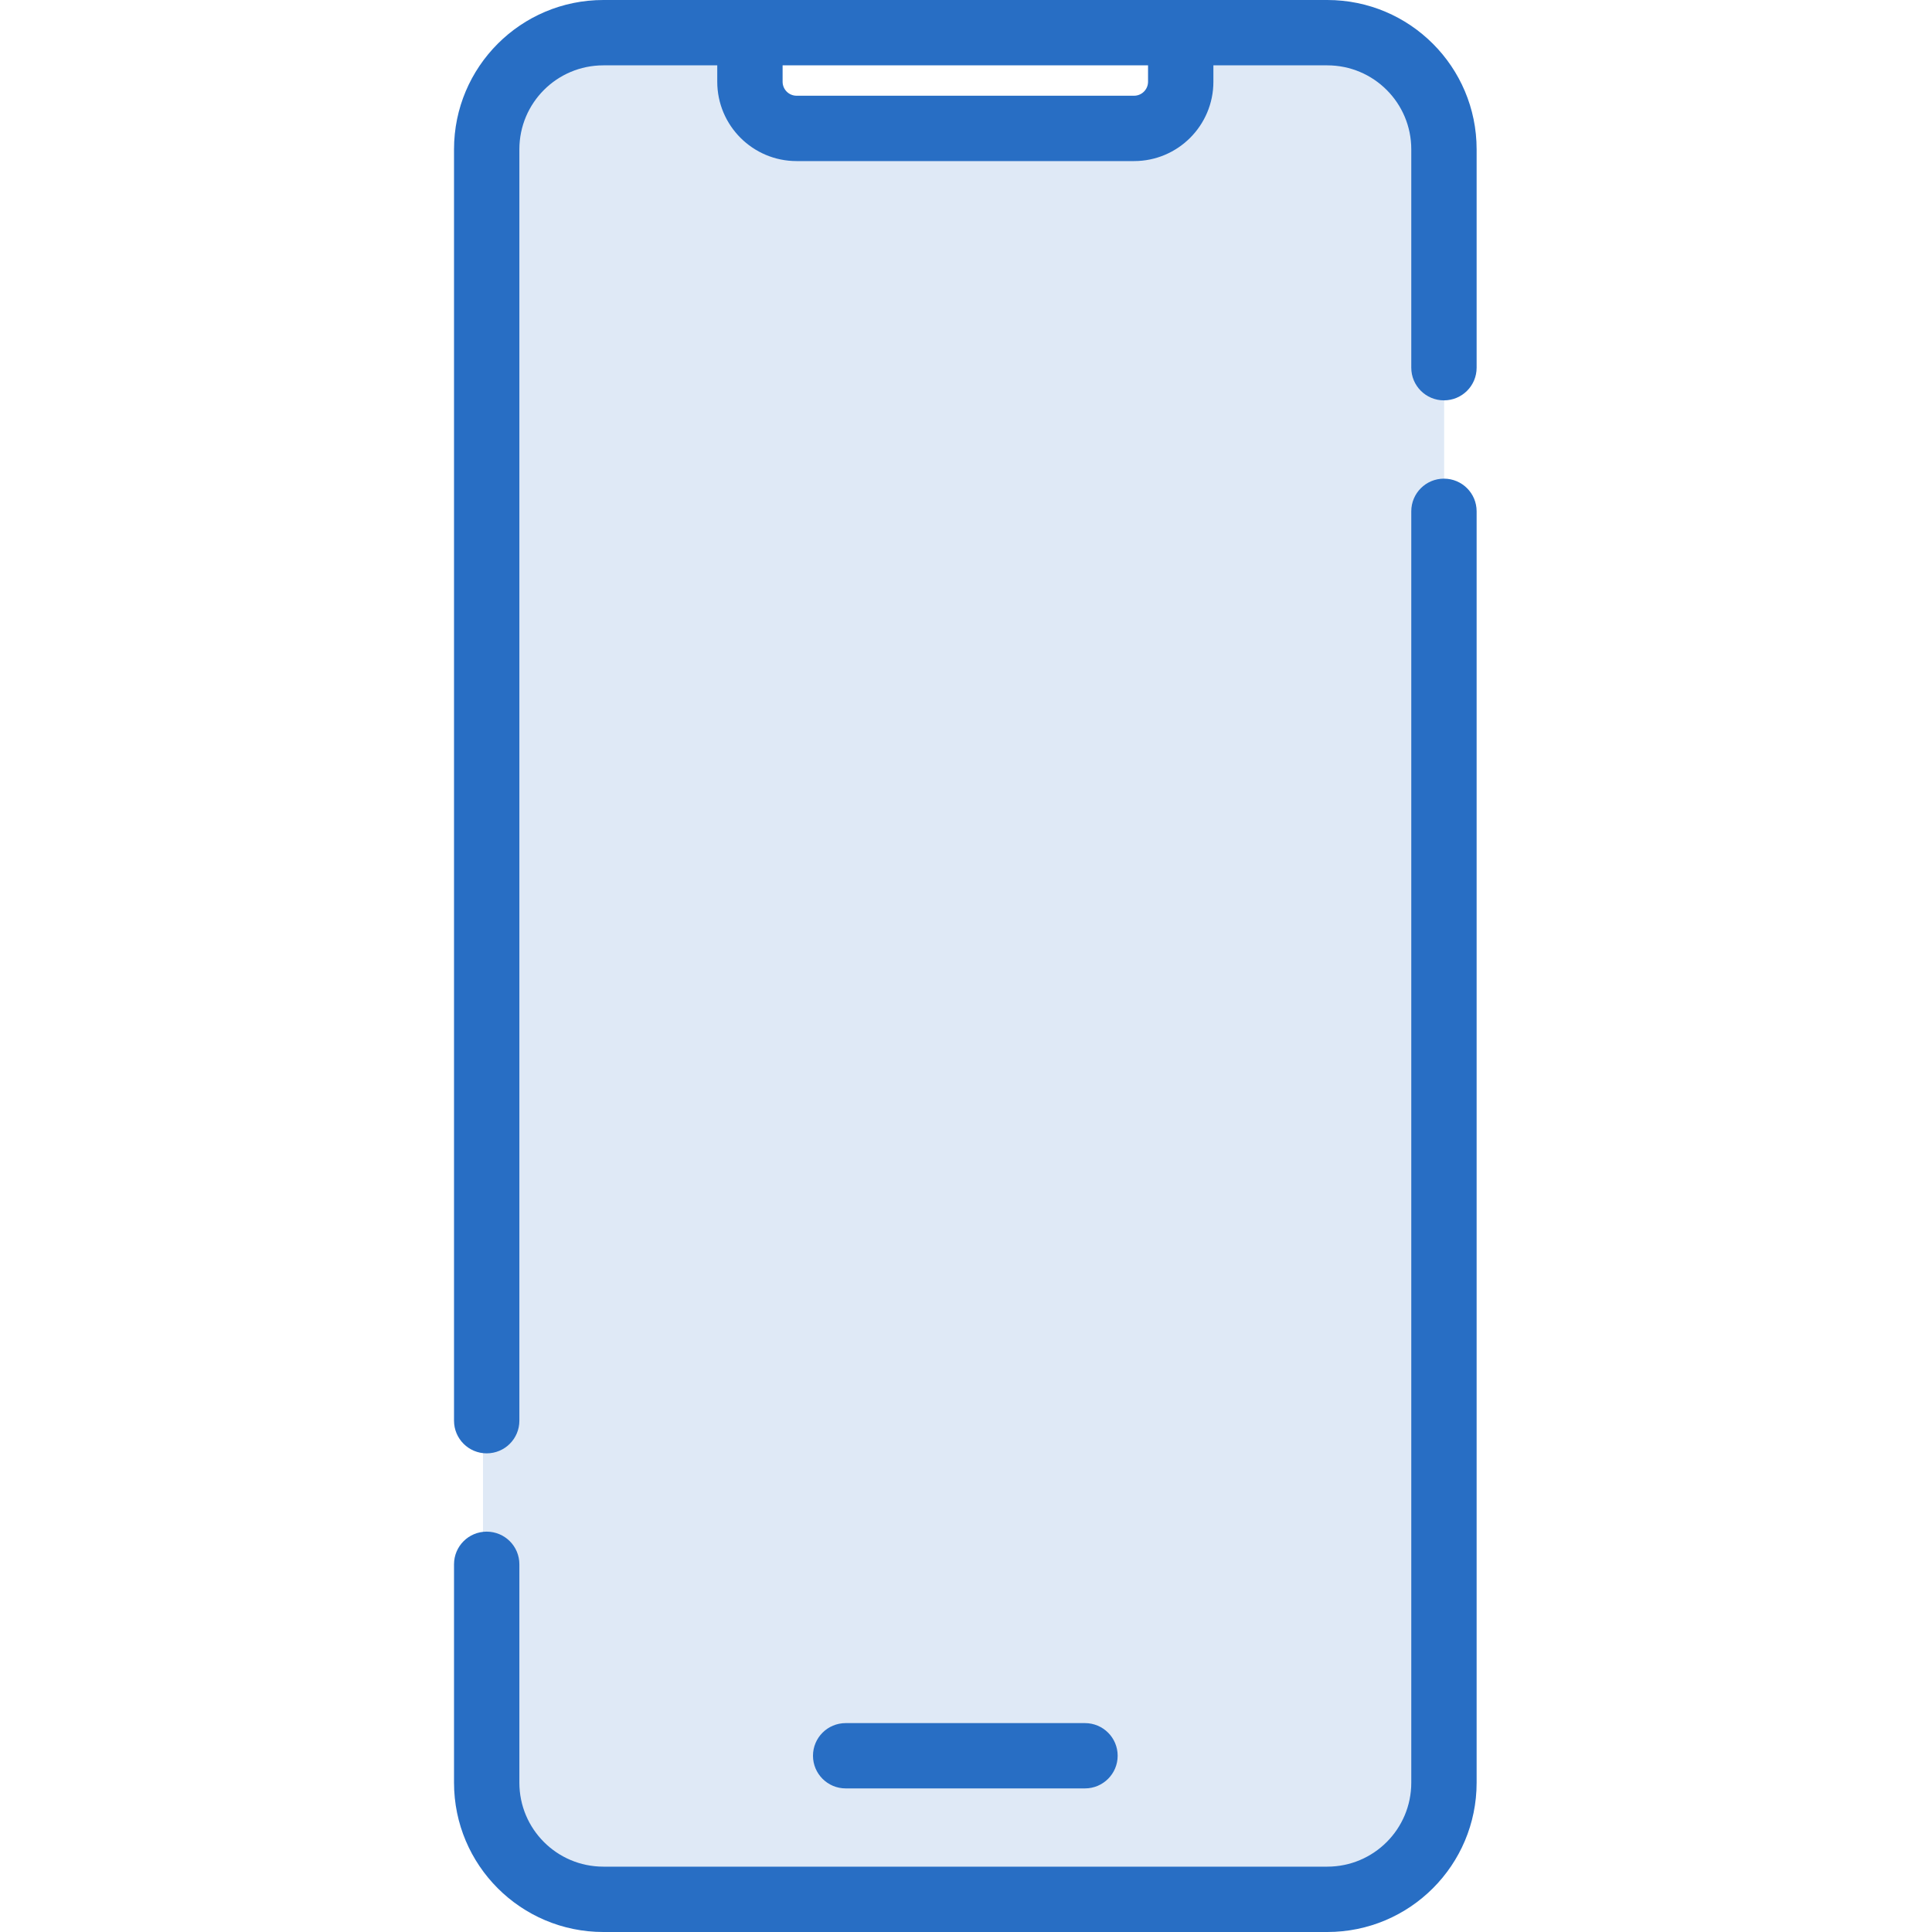
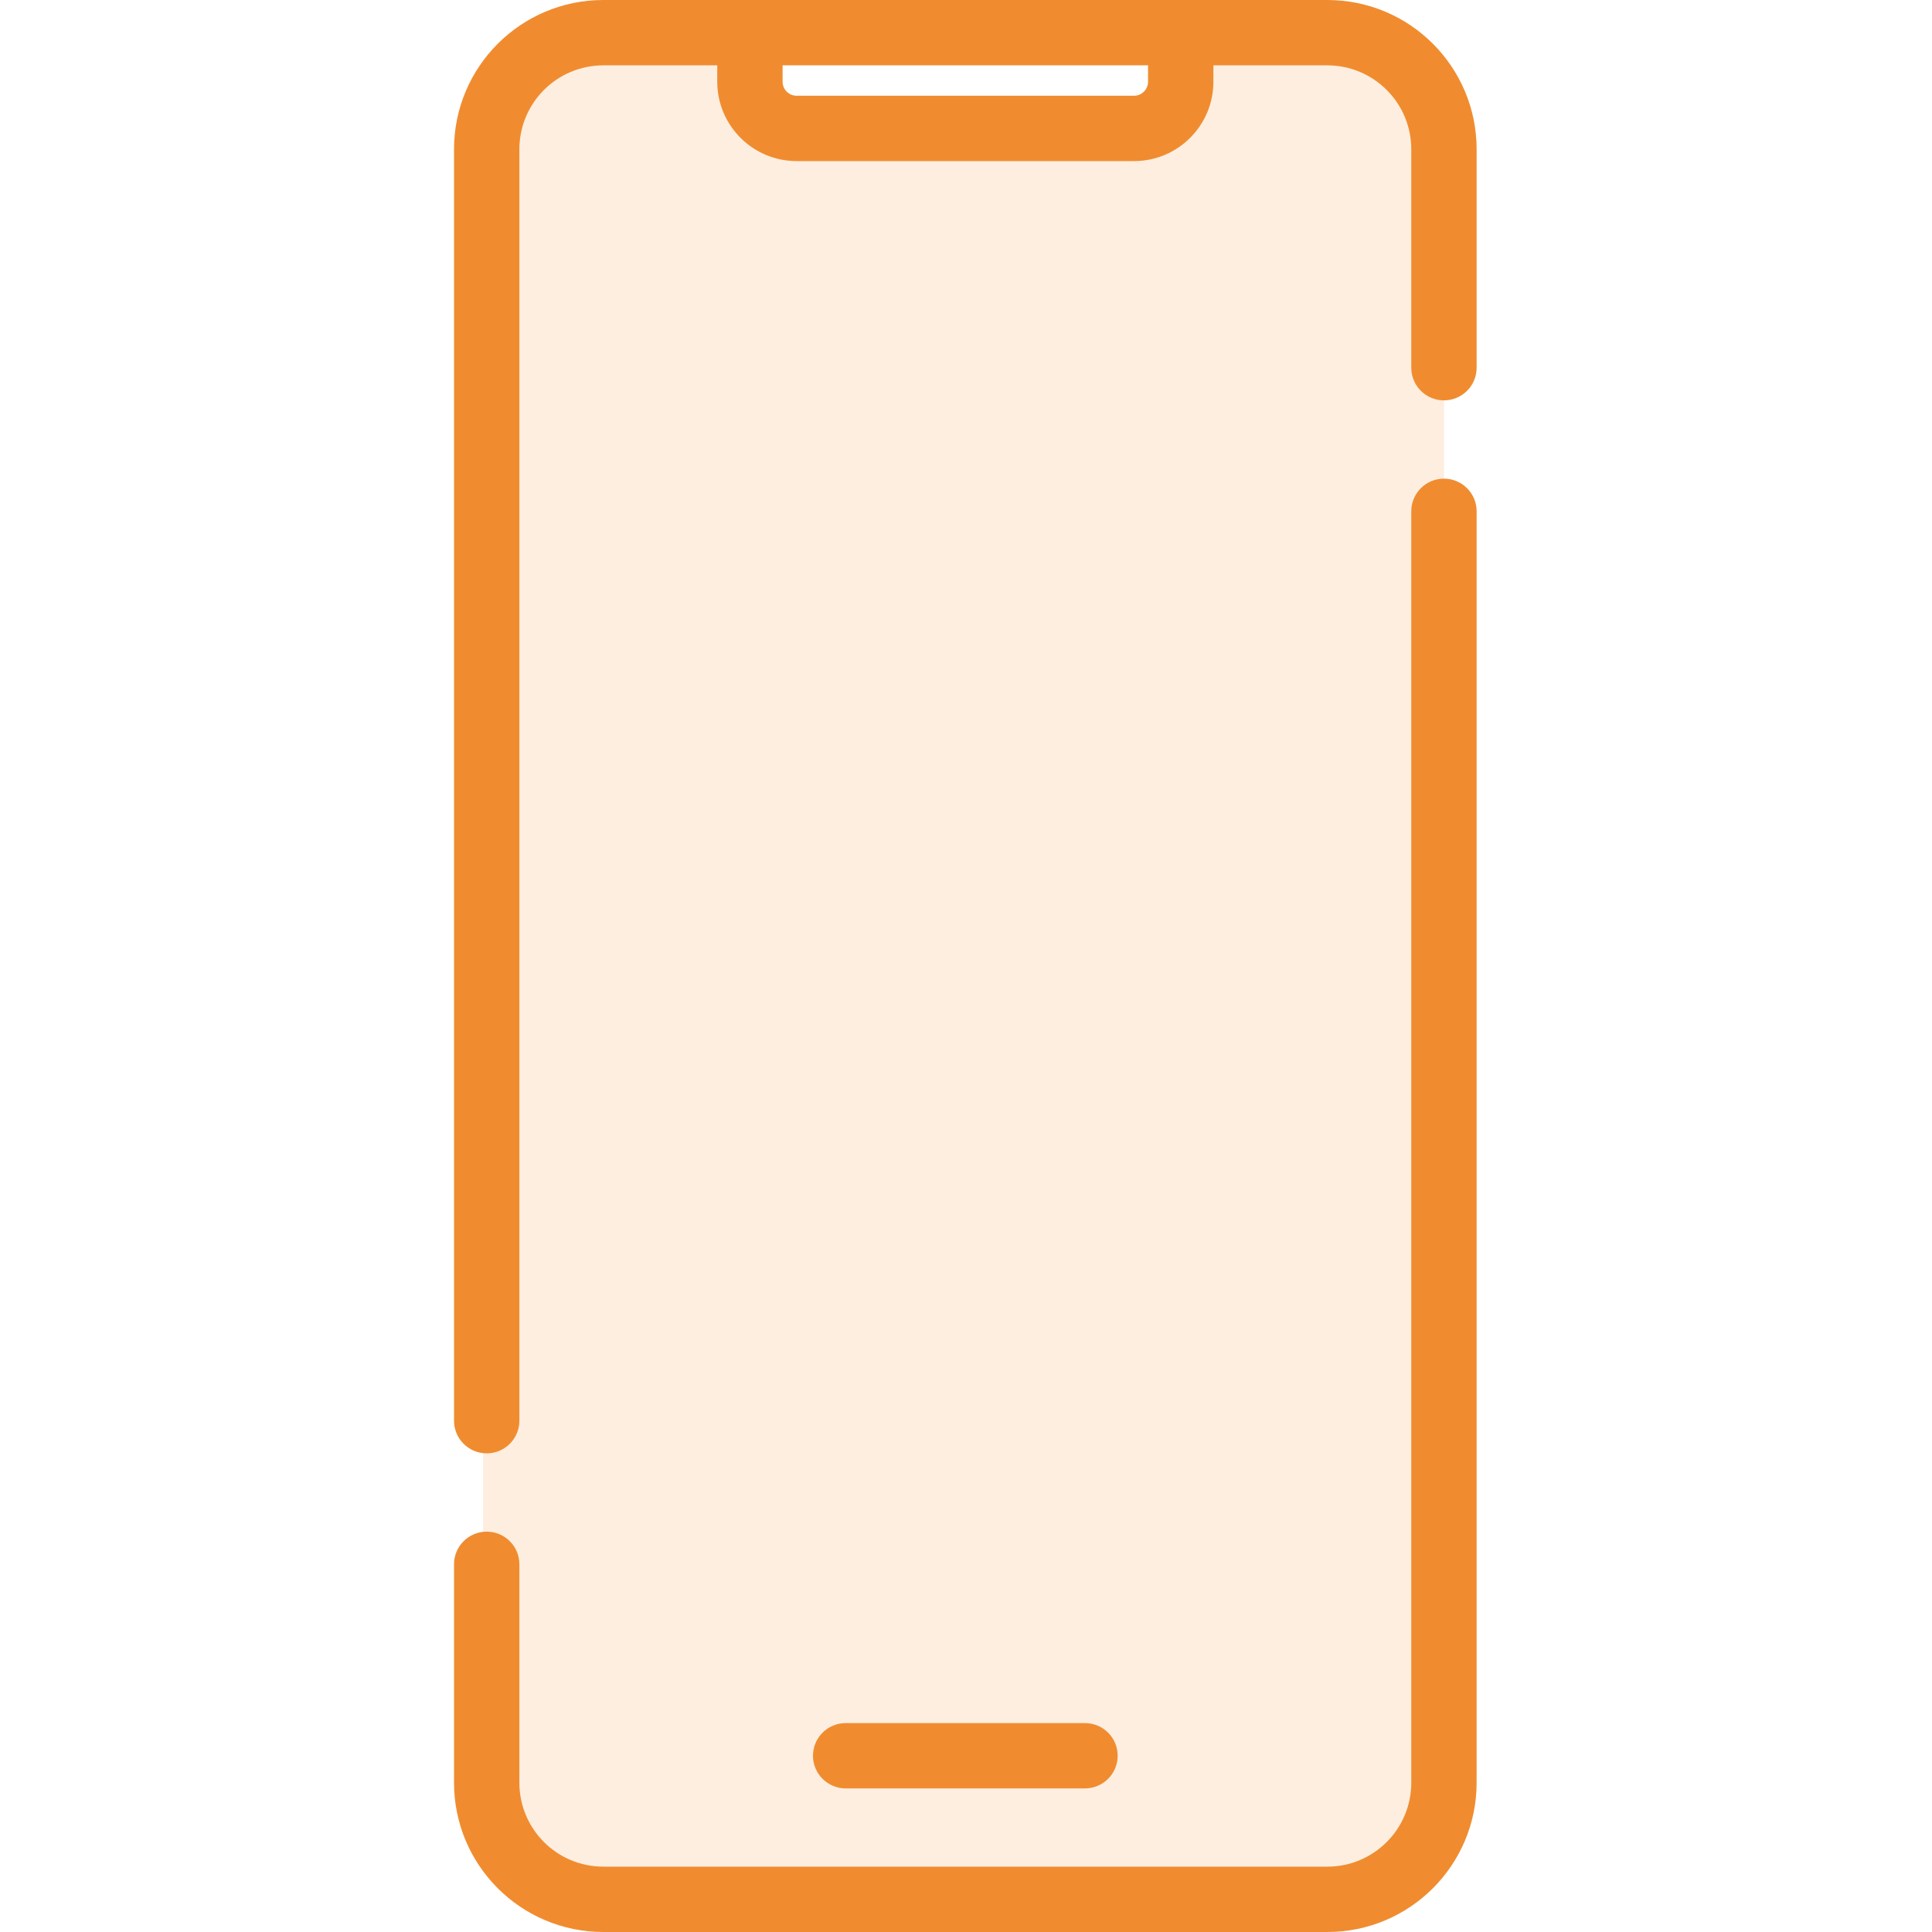
<svg xmlns="http://www.w3.org/2000/svg" width="40" height="40" viewBox="0 0 22 40" fill="none">
  <path opacity="0.15" fill-rule="evenodd" clip-rule="evenodd" d="M3 1C1.895 1 1 1.895 1 3V37C1 38.105 1.895 39 3 39H18.9C20.005 39 20.9 38.105 20.9 37V3C20.9 1.895 20.005 1 18.9 1H15.663V2H6.237V1H3Z" fill="url(#paint0_linear)" />
  <path d="M8.509 35.675C8.135 35.675 7.832 35.977 7.832 36.351C7.832 36.724 8.135 37.027 8.509 37.027V35.675ZM13.463 37.027C13.837 37.027 14.14 36.724 14.14 36.351C14.14 35.977 13.837 35.675 13.463 35.675V37.027ZM0.4 29.414C0.4 29.788 0.703 30.09 1.076 30.09C1.45 30.09 1.753 29.788 1.753 29.414H0.4ZM1.753 32.387C1.753 32.013 1.45 31.711 1.076 31.711C0.703 31.711 0.4 32.013 0.4 32.387H1.753ZM20.219 7.613C20.219 7.987 20.522 8.289 20.895 8.289C21.269 8.289 21.572 7.987 21.572 7.613H20.219ZM21.572 10.586C21.572 10.212 21.269 9.91 20.895 9.91C20.522 9.91 20.219 10.212 20.219 10.586H21.572ZM18.48 38.647H3.492V40H18.48V38.647ZM3.492 1.353H6.527V0H3.492V1.353ZM5.85 1.692H7.203V0.676H5.85V1.692ZM7.493 3.335H14.479V1.982H7.493V3.335ZM6.527 1.353H15.445V0H6.527V1.353ZM15.445 1.353H18.48V0H15.445V1.353ZM16.122 1.692V0.676H14.769V1.692H16.122ZM8.509 37.027H13.463V35.675H8.509V37.027ZM1.753 29.414V3.092H0.4V29.414H1.753ZM1.753 36.908V32.387H0.4V36.908H1.753ZM20.219 3.092V7.613H21.572V3.092H20.219ZM20.219 10.586V36.908H21.572V10.586H20.219ZM14.479 3.335C15.386 3.335 16.122 2.599 16.122 1.692H14.769C14.769 1.852 14.639 1.982 14.479 1.982V3.335ZM3.492 38.647C2.531 38.647 1.753 37.869 1.753 36.908H0.4C0.4 38.616 1.784 40 3.492 40V38.647ZM18.48 40C20.188 40 21.572 38.616 21.572 36.908H20.219C20.219 37.869 19.441 38.647 18.48 38.647V40ZM18.48 1.353C19.441 1.353 20.219 2.131 20.219 3.092H21.572C21.572 1.384 20.188 0 18.48 0V1.353ZM5.85 1.692C5.85 2.599 6.586 3.335 7.493 3.335V1.982C7.333 1.982 7.203 1.852 7.203 1.692H5.85ZM3.492 0C1.784 0 0.4 1.384 0.4 3.092H1.753C1.753 2.131 2.531 1.353 3.492 1.353V0Z" fill="url(#paint1_linear)" />
  <defs>
    <linearGradient id="paint0_linear" x1="2.128" y1="1" x2="30.702" y2="17.524" gradientUnits="userSpaceOnUse">
-       <stop offset="0.259" stop-color="#286EC4" />
-       <stop offset="1" stop-color="#286EC4" />
+       <stop offset="0.259" stop-color="#F08C2F" />
+       <stop offset="1" stop-color="#F08C2F" />
    </linearGradient>
    <linearGradient id="paint1_linear" x1="1.6" y1="8.08974e-07" x2="31.837" y2="17.673" gradientUnits="userSpaceOnUse">
-       <stop offset="0.259" stop-color="#286EC4" />
-       <stop offset="1" stop-color="#286EC4" />
+       <stop offset="0.259" stop-color="#F08C2F" />
+       <stop offset="1" stop-color="#F08C2F" />
    </linearGradient>
  </defs>
</svg>
